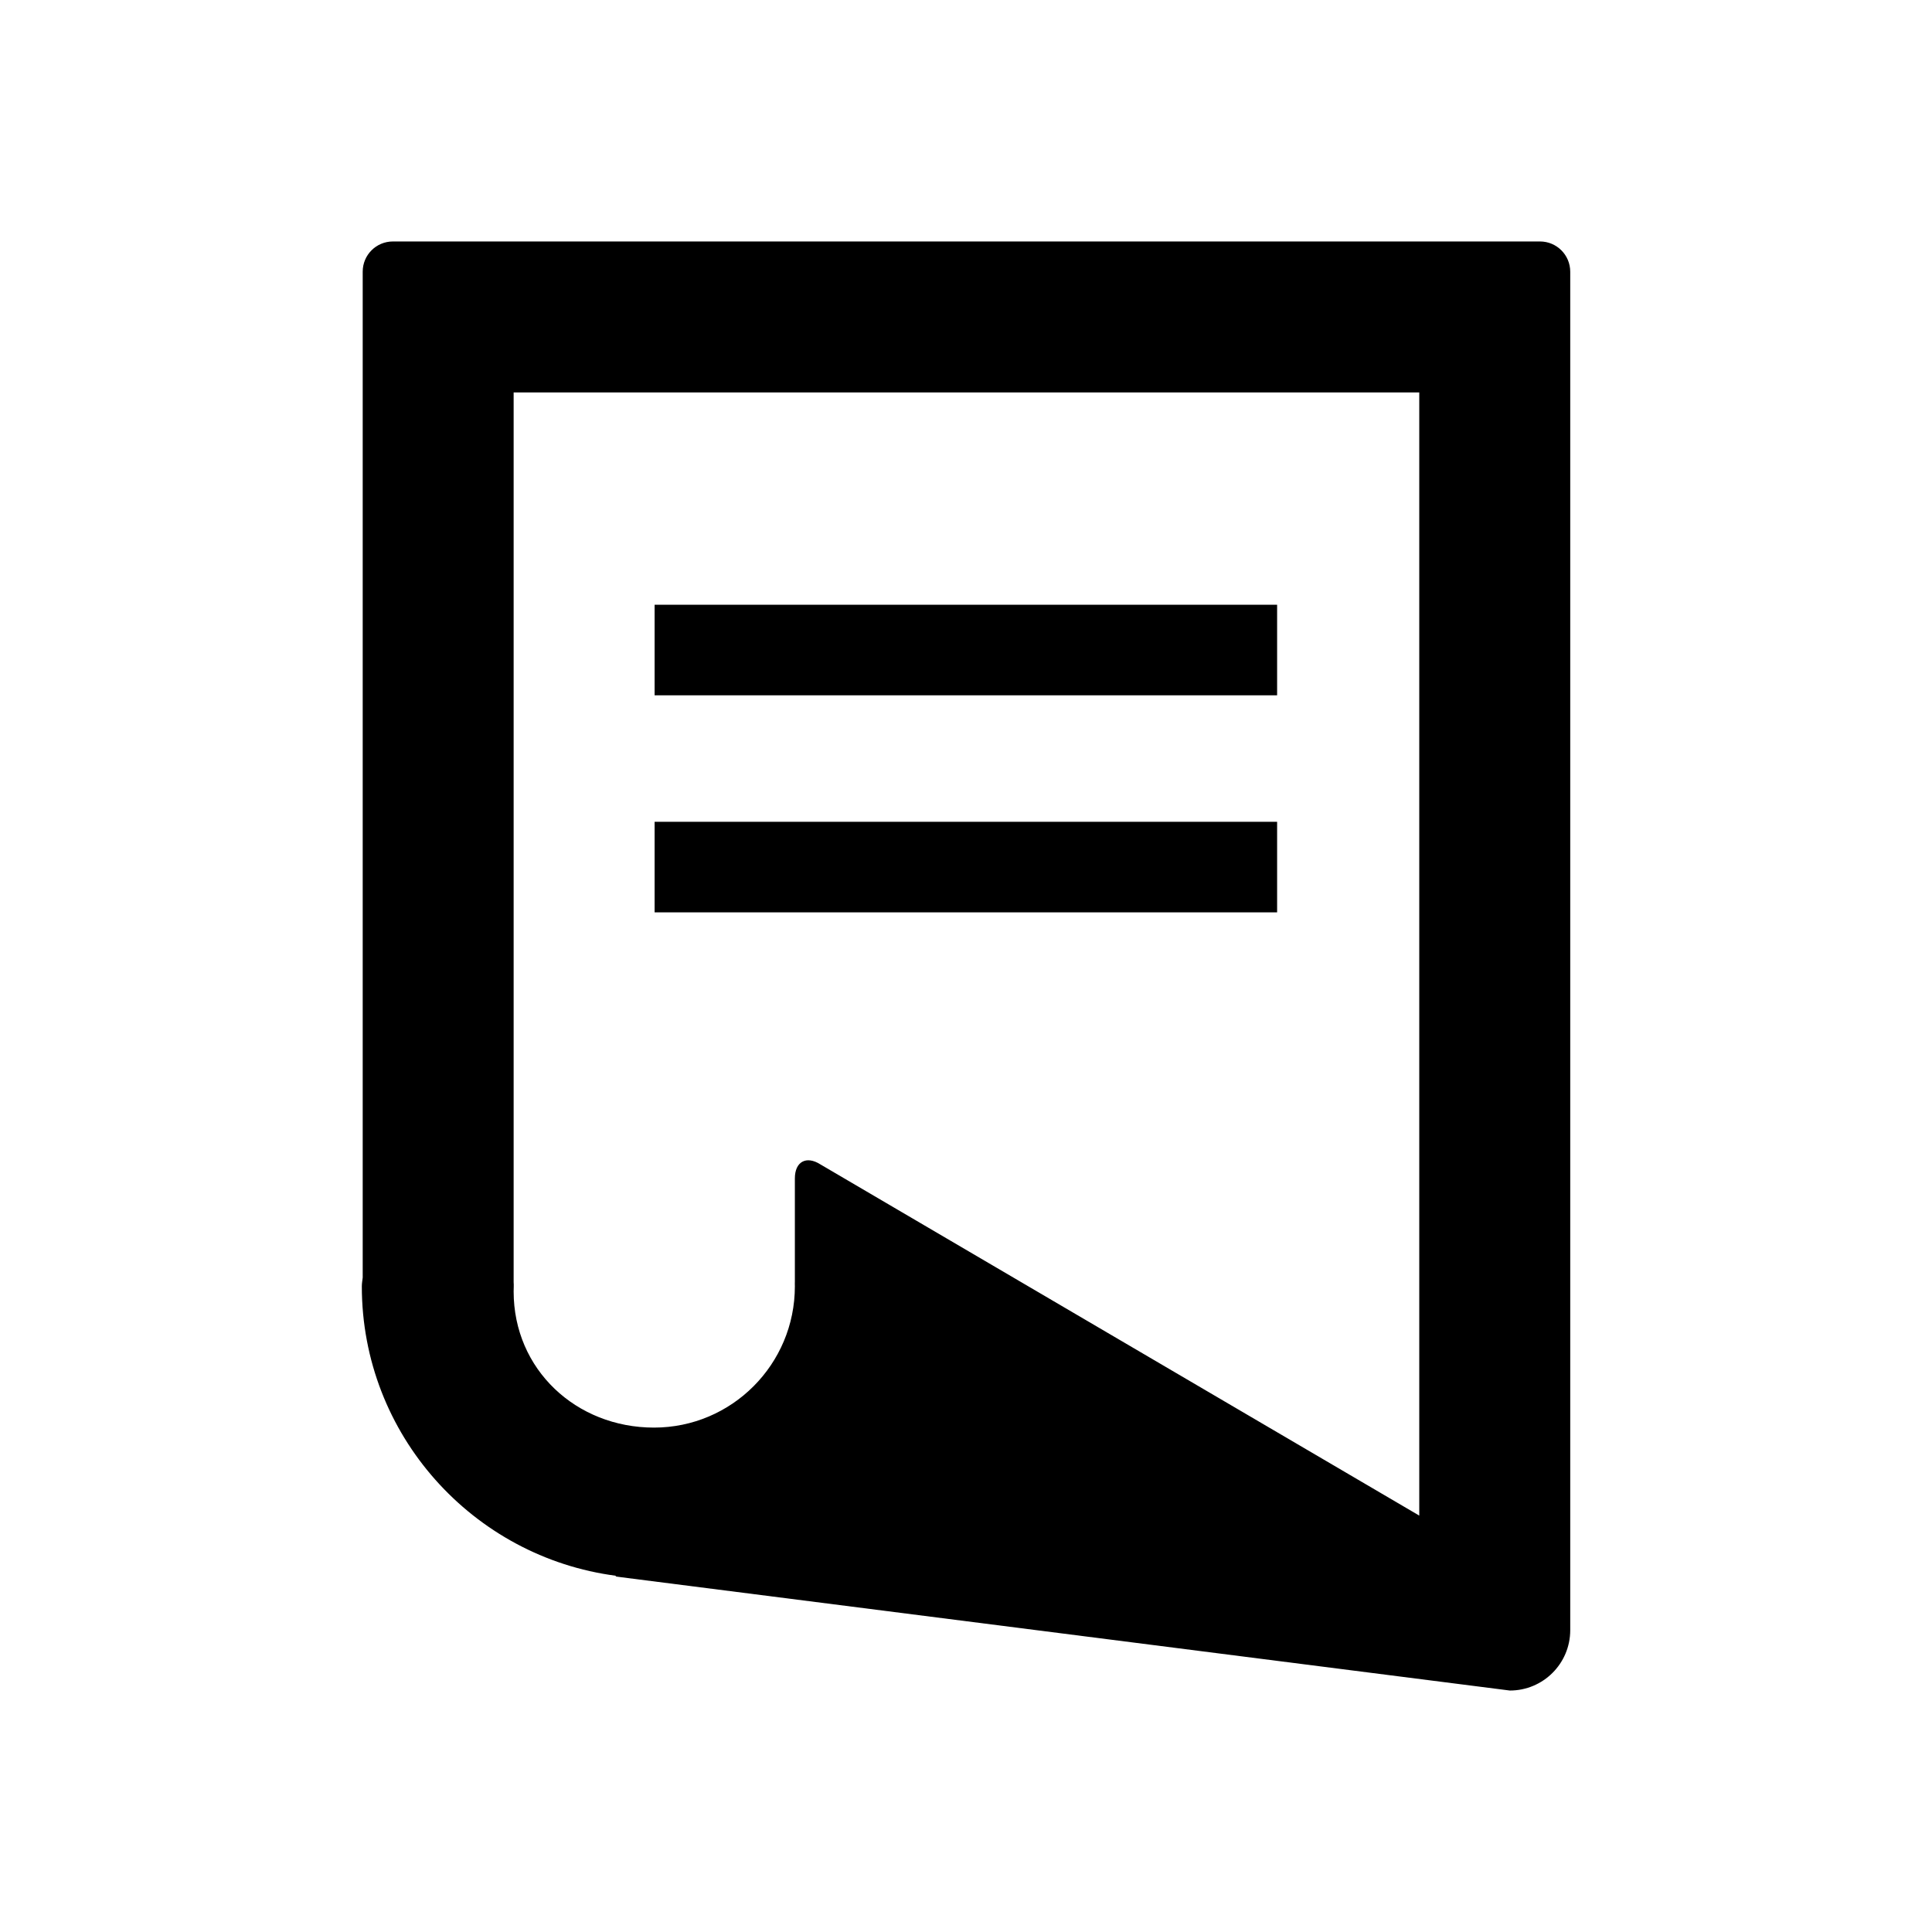
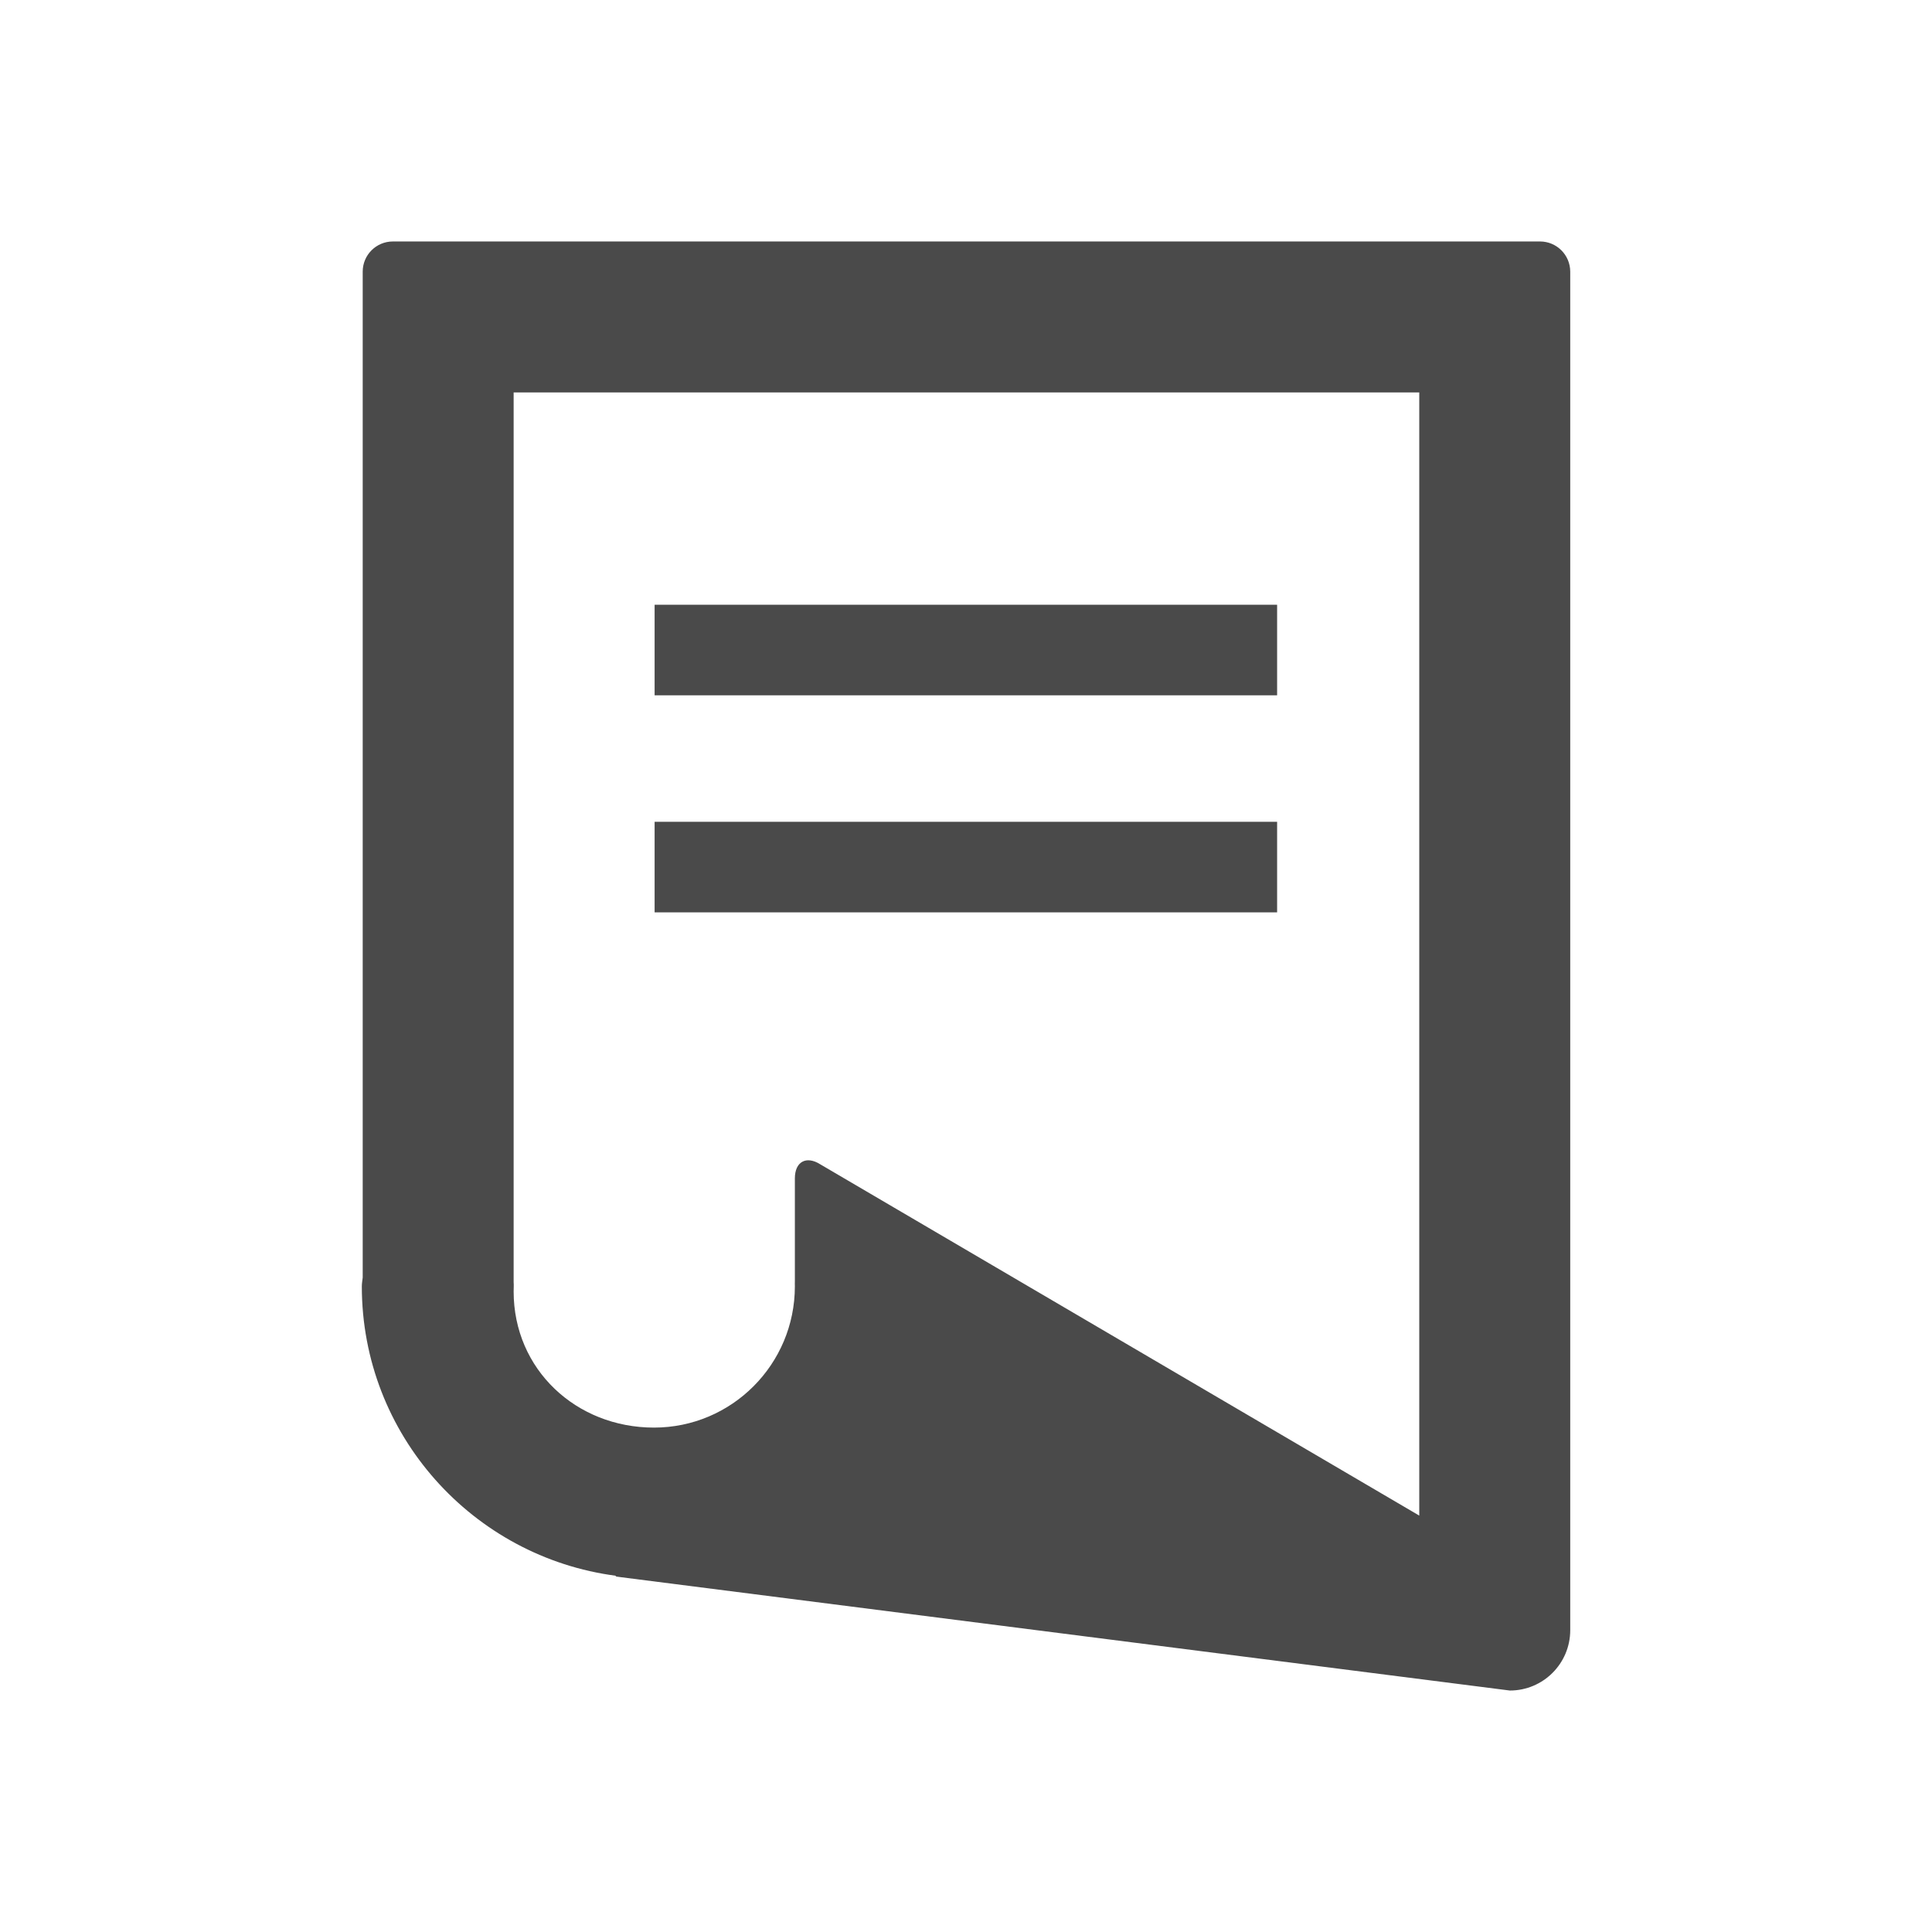
- <svg enable-background="new 0 0 64 64" height="64px" id="Layer_1" version="1.1" viewBox="0 0 64 64" width="64px" xml:space="preserve">
+ <svg xmlns="http://www.w3.org/2000/svg" enable-background="new 0 0 64 64" height="64px" id="Layer_1" version="1.1" viewBox="0 0 64 64" width="64px" xml:space="preserve">
  <g>
-     <rect class="icon" height="3" width="20.621" x="21.685" y="20.033" />
-     <rect class="icon" height="3" width="20.621" x="21.685" y="27.223" />
-     <path class="icon" d="M51.015,7.999h-38c-0.553,0-1,0.447-1,1v33.323c-0.011,0.096-0.029,0.191-0.029,0.29c0,4.912,3.681,8.972,8.428,9.589   l-0.029,0.022l29.631,3.778c1.104,0,2-0.895,2-2V8.999C52.015,8.446,51.567,7.999,51.015,7.999z M47.015,50.206l-19.84-11.635   c-0.466-0.296-0.844-0.089-0.844,0.464v3.422v-0.014c-0.004,0.057,0,0.111,0,0.169c0,2.58-2.087,4.679-4.667,4.679   s-4.649-1.928-4.649-4.508c0-0.091,0.009-0.22,0-0.308v-0.128V12.999h30V50.206z" />
+     <rect fill="#4a4a4a" height="3" width="20.621" x="21.685" y="20.033" />
+     <rect fill="#4a4a4a" height="3" width="20.621" x="21.685" y="27.223" />
+     <path fill="#4a4a4a" d="M51.015,7.999h-38c-0.553,0-1,0.447-1,1v33.323c-0.011,0.096-0.029,0.191-0.029,0.29c0,4.912,3.681,8.972,8.428,9.589   l-0.029,0.022l29.631,3.778c1.104,0,2-0.895,2-2V8.999C52.015,8.446,51.567,7.999,51.015,7.999z M47.015,50.206l-19.84-11.635   c-0.466-0.296-0.844-0.089-0.844,0.464v3.422v-0.014c-0.004,0.057,0,0.111,0,0.169c0,2.58-2.087,4.679-4.667,4.679   s-4.649-1.928-4.649-4.508c0-0.091,0.009-0.22,0-0.308v-0.128V12.999h30V50.206z" />
  </g>
</svg>
